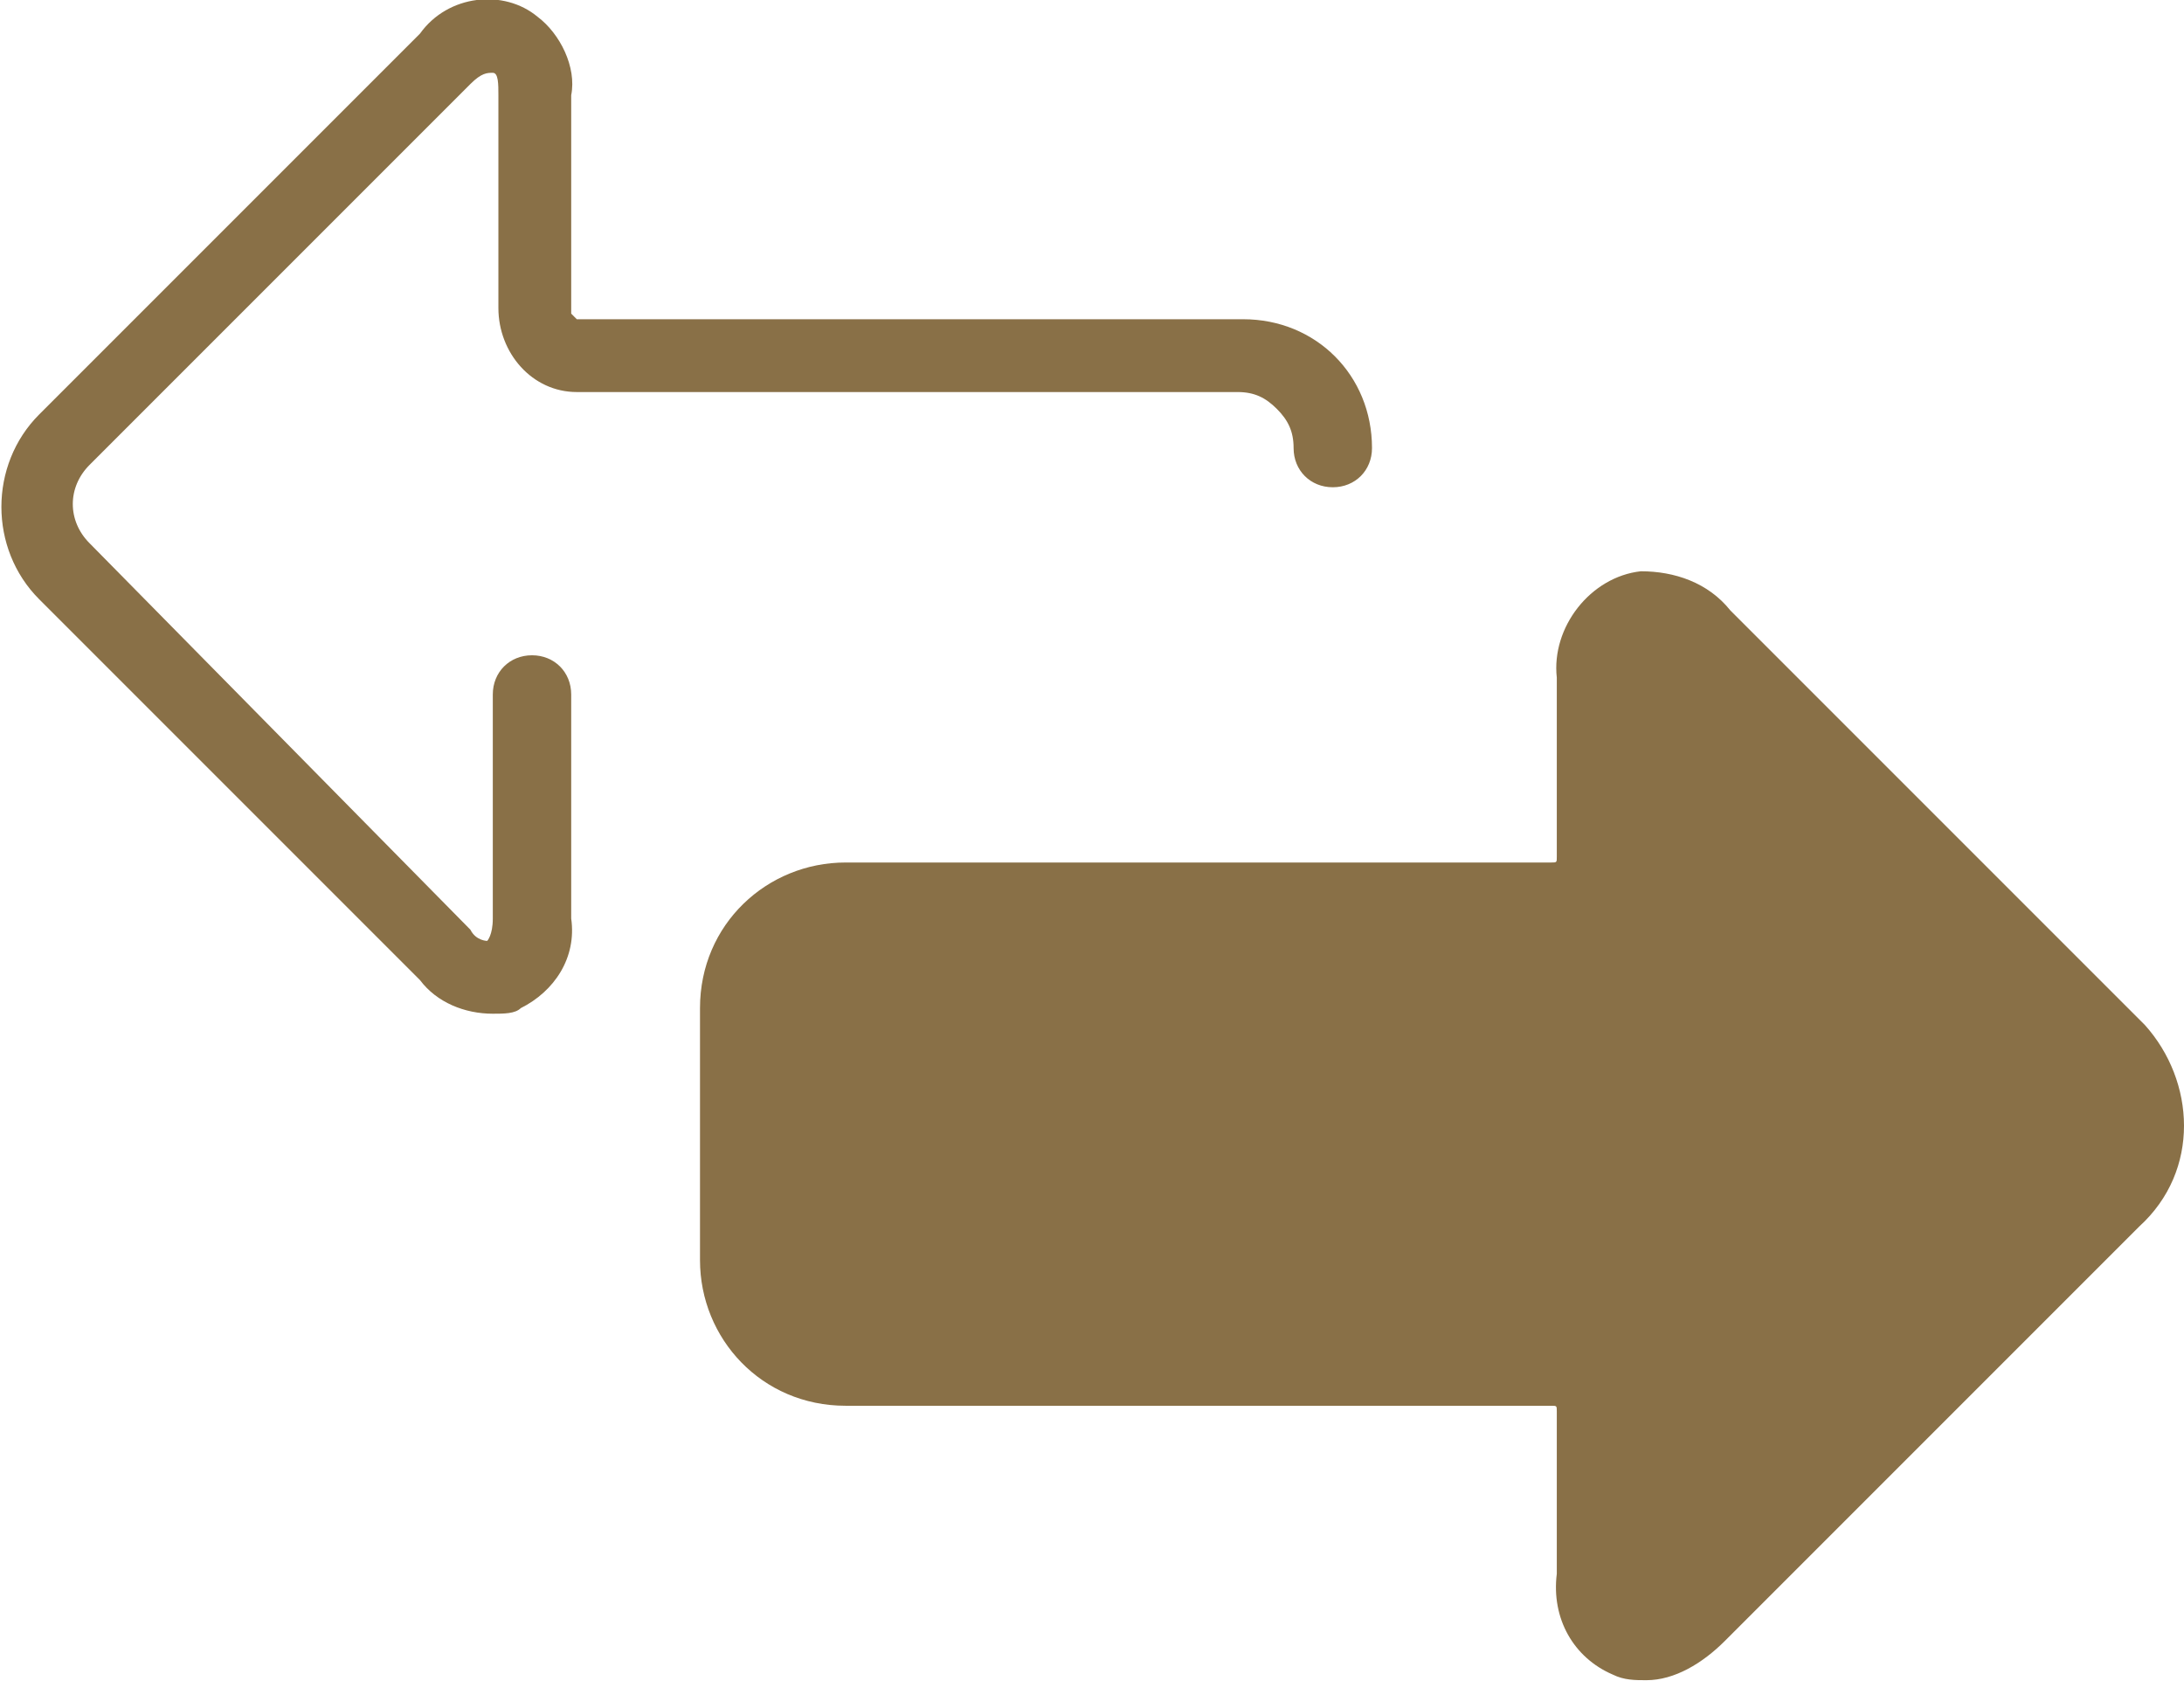
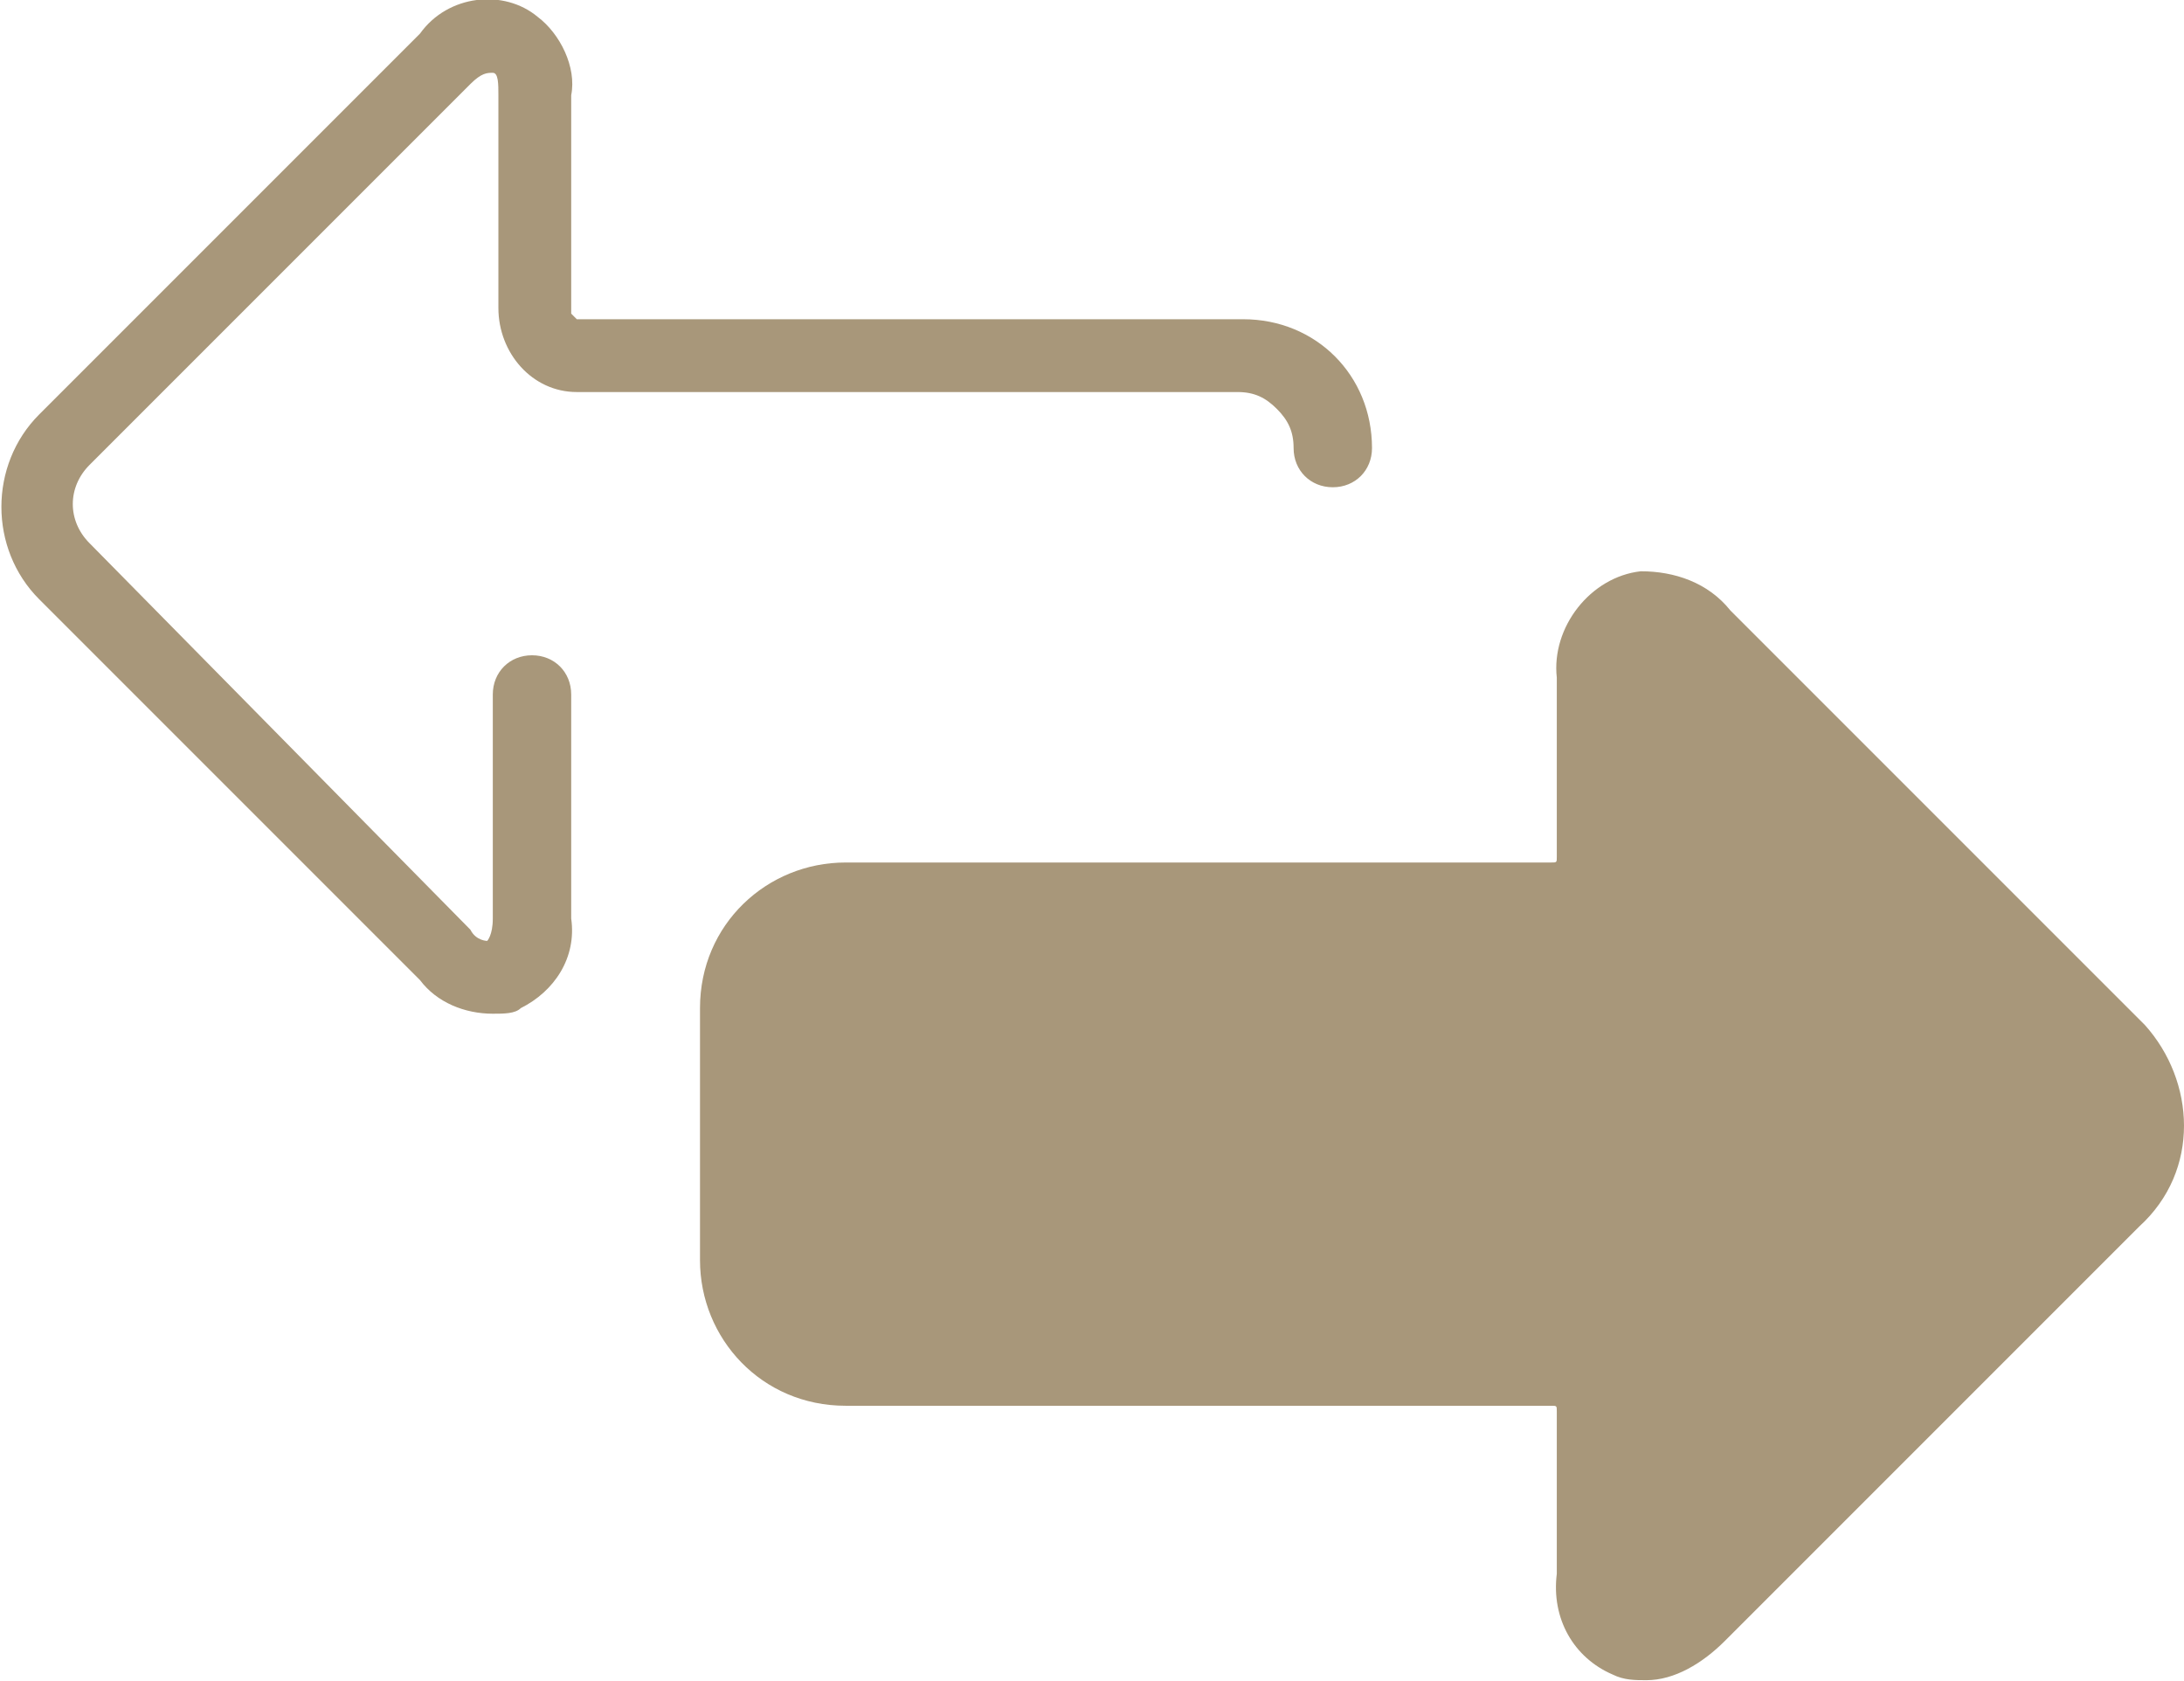
<svg xmlns="http://www.w3.org/2000/svg" version="1.1" id="Calque_1" x="0px" y="0px" viewBox="0 0 39 30" style="enable-background:new 0 0 39 30;" xml:space="preserve">
-   <g style="fill: #897047;">
-     <path d="M38.3,18.3l-7.4-7.4c-0.4-0.5-1-0.7-1.6-0.7c-0.9,0.1-1.6,1-1.5,1.9v3.2c0,0.1,0,0.1-0.1,0.1H15.1c-1.4,0-2.6,1.1-2.6,2.6   v4.5c0,1.4,1.1,2.6,2.6,2.6h12.6c0.1,0,0.1,0,0.1,0.1v2.9c-0.1,0.8,0.3,1.5,1,1.8C29,30,29.2,30,29.4,30c0.5,0,1-0.3,1.4-0.7   l7.4-7.4c0,0,0,0,0,0C39.3,20.9,39.2,19.3,38.3,18.3z" />
-     <path d="M10.3,7h11.8c0.3,0,0.5,0.1,0.7,0.3C23,7.5,23.1,7.7,23.1,8c0,0.4,0.3,0.7,0.7,0.7c0.4,0,0.7-0.3,0.7-0.7   c0-1.3-1-2.3-2.3-2.3H10.3l-0.1-0.1V1.7c0.1-0.5-0.2-1.1-0.6-1.4C9-0.2,8-0.1,7.5,0.6L0.7,7.4c-0.9,0.9-0.9,2.4,0,3.3l6.8,6.8   c0.3,0.4,0.8,0.6,1.3,0.6c0.2,0,0.4,0,0.5-0.1c0.6-0.3,1-0.9,0.9-1.6l0-4c0-0.4-0.3-0.7-0.7-0.7c-0.4,0-0.7,0.3-0.7,0.7l0,4   c0,0.3-0.1,0.4-0.1,0.4s-0.2,0-0.3-0.2L1.6,9.7c-0.4-0.4-0.4-1,0-1.4l6.8-6.8c0.2-0.2,0.3-0.2,0.4-0.2s0.1,0.2,0.1,0.4v3.8   C8.9,6.3,9.5,7,10.3,7z" />
+   <style type="text/css">
+ 	.st0{fill:#A8977A;}
+ </style>
+   <g>
+     <path class="st0" d="M38.3,18.3l-7.4-7.4c-0.4-0.5-1-0.7-1.6-0.7c-0.9,0.1-1.6,1-1.5,1.9v3.2c0,0.1,0,0.1-0.1,0.1H15.1   c-1.4,0-2.6,1.1-2.6,2.6v4.5c0,1.4,1.1,2.6,2.6,2.6h12.6c0.1,0,0.1,0,0.1,0.1v2.9c-0.1,0.8,0.3,1.5,1,1.8C29,30,29.2,30,29.4,30   c0.5,0,1-0.3,1.4-0.7l7.4-7.4c0,0,0,0,0,0C39.3,20.9,39.2,19.3,38.3,18.3z" />
+     <path class="st0" d="M10.3,7h11.8c0.3,0,0.5,0.1,0.7,0.3C23,7.5,23.1,7.7,23.1,8c0,0.4,0.3,0.7,0.7,0.7c0.4,0,0.7-0.3,0.7-0.7   c0-1.3-1-2.3-2.3-2.3H10.3l-0.1-0.1V1.7c0.1-0.5-0.2-1.1-0.6-1.4C9-0.2,8-0.1,7.5,0.6L0.7,7.4c-0.9,0.9-0.9,2.4,0,3.3l6.8,6.8   c0.3,0.4,0.8,0.6,1.3,0.6c0.2,0,0.4,0,0.5-0.1c0.6-0.3,1-0.9,0.9-1.6l0-4c0-0.4-0.3-0.7-0.7-0.7c-0.4,0-0.7,0.3-0.7,0.7l0,4   c0,0.3-0.1,0.4-0.1,0.4s-0.2,0-0.3-0.2L1.6,9.7c-0.4-0.4-0.4-1,0-1.4l6.8-6.8c0.2-0.2,0.3-0.2,0.4-0.2s0.1,0.2,0.1,0.4v3.8   C8.9,6.3,9.5,7,10.3,7z" />
  </g>
</svg>
